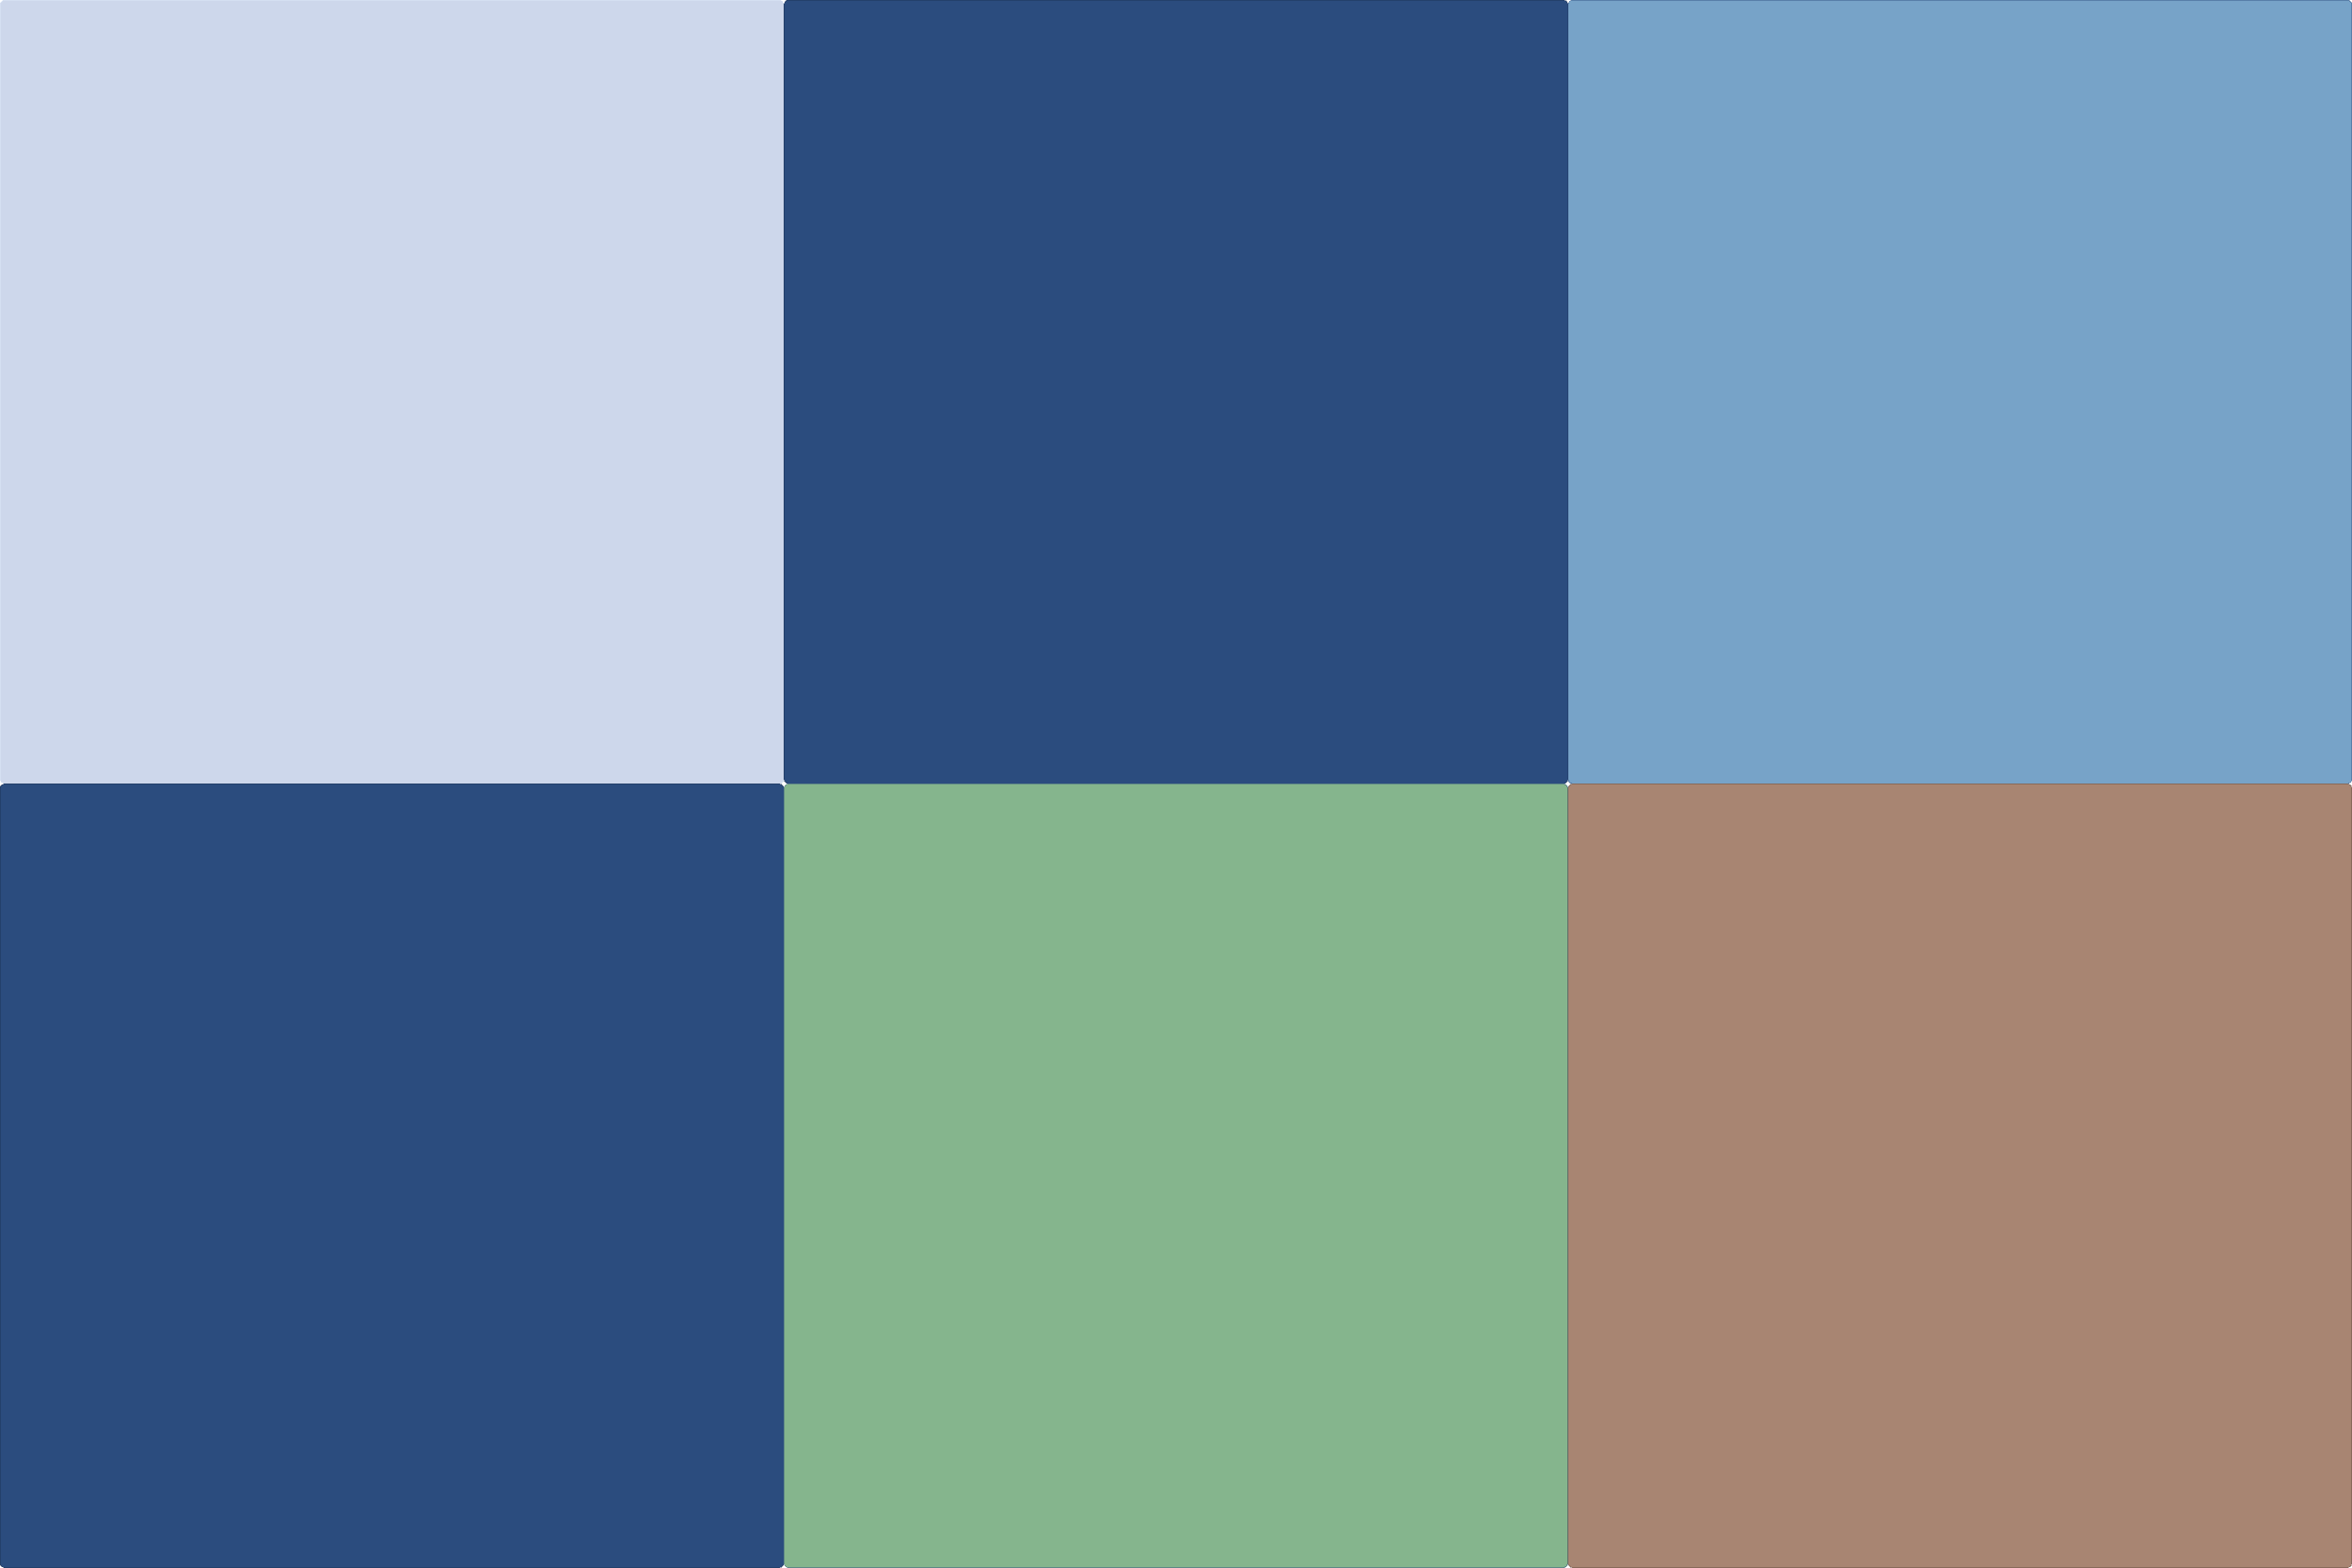
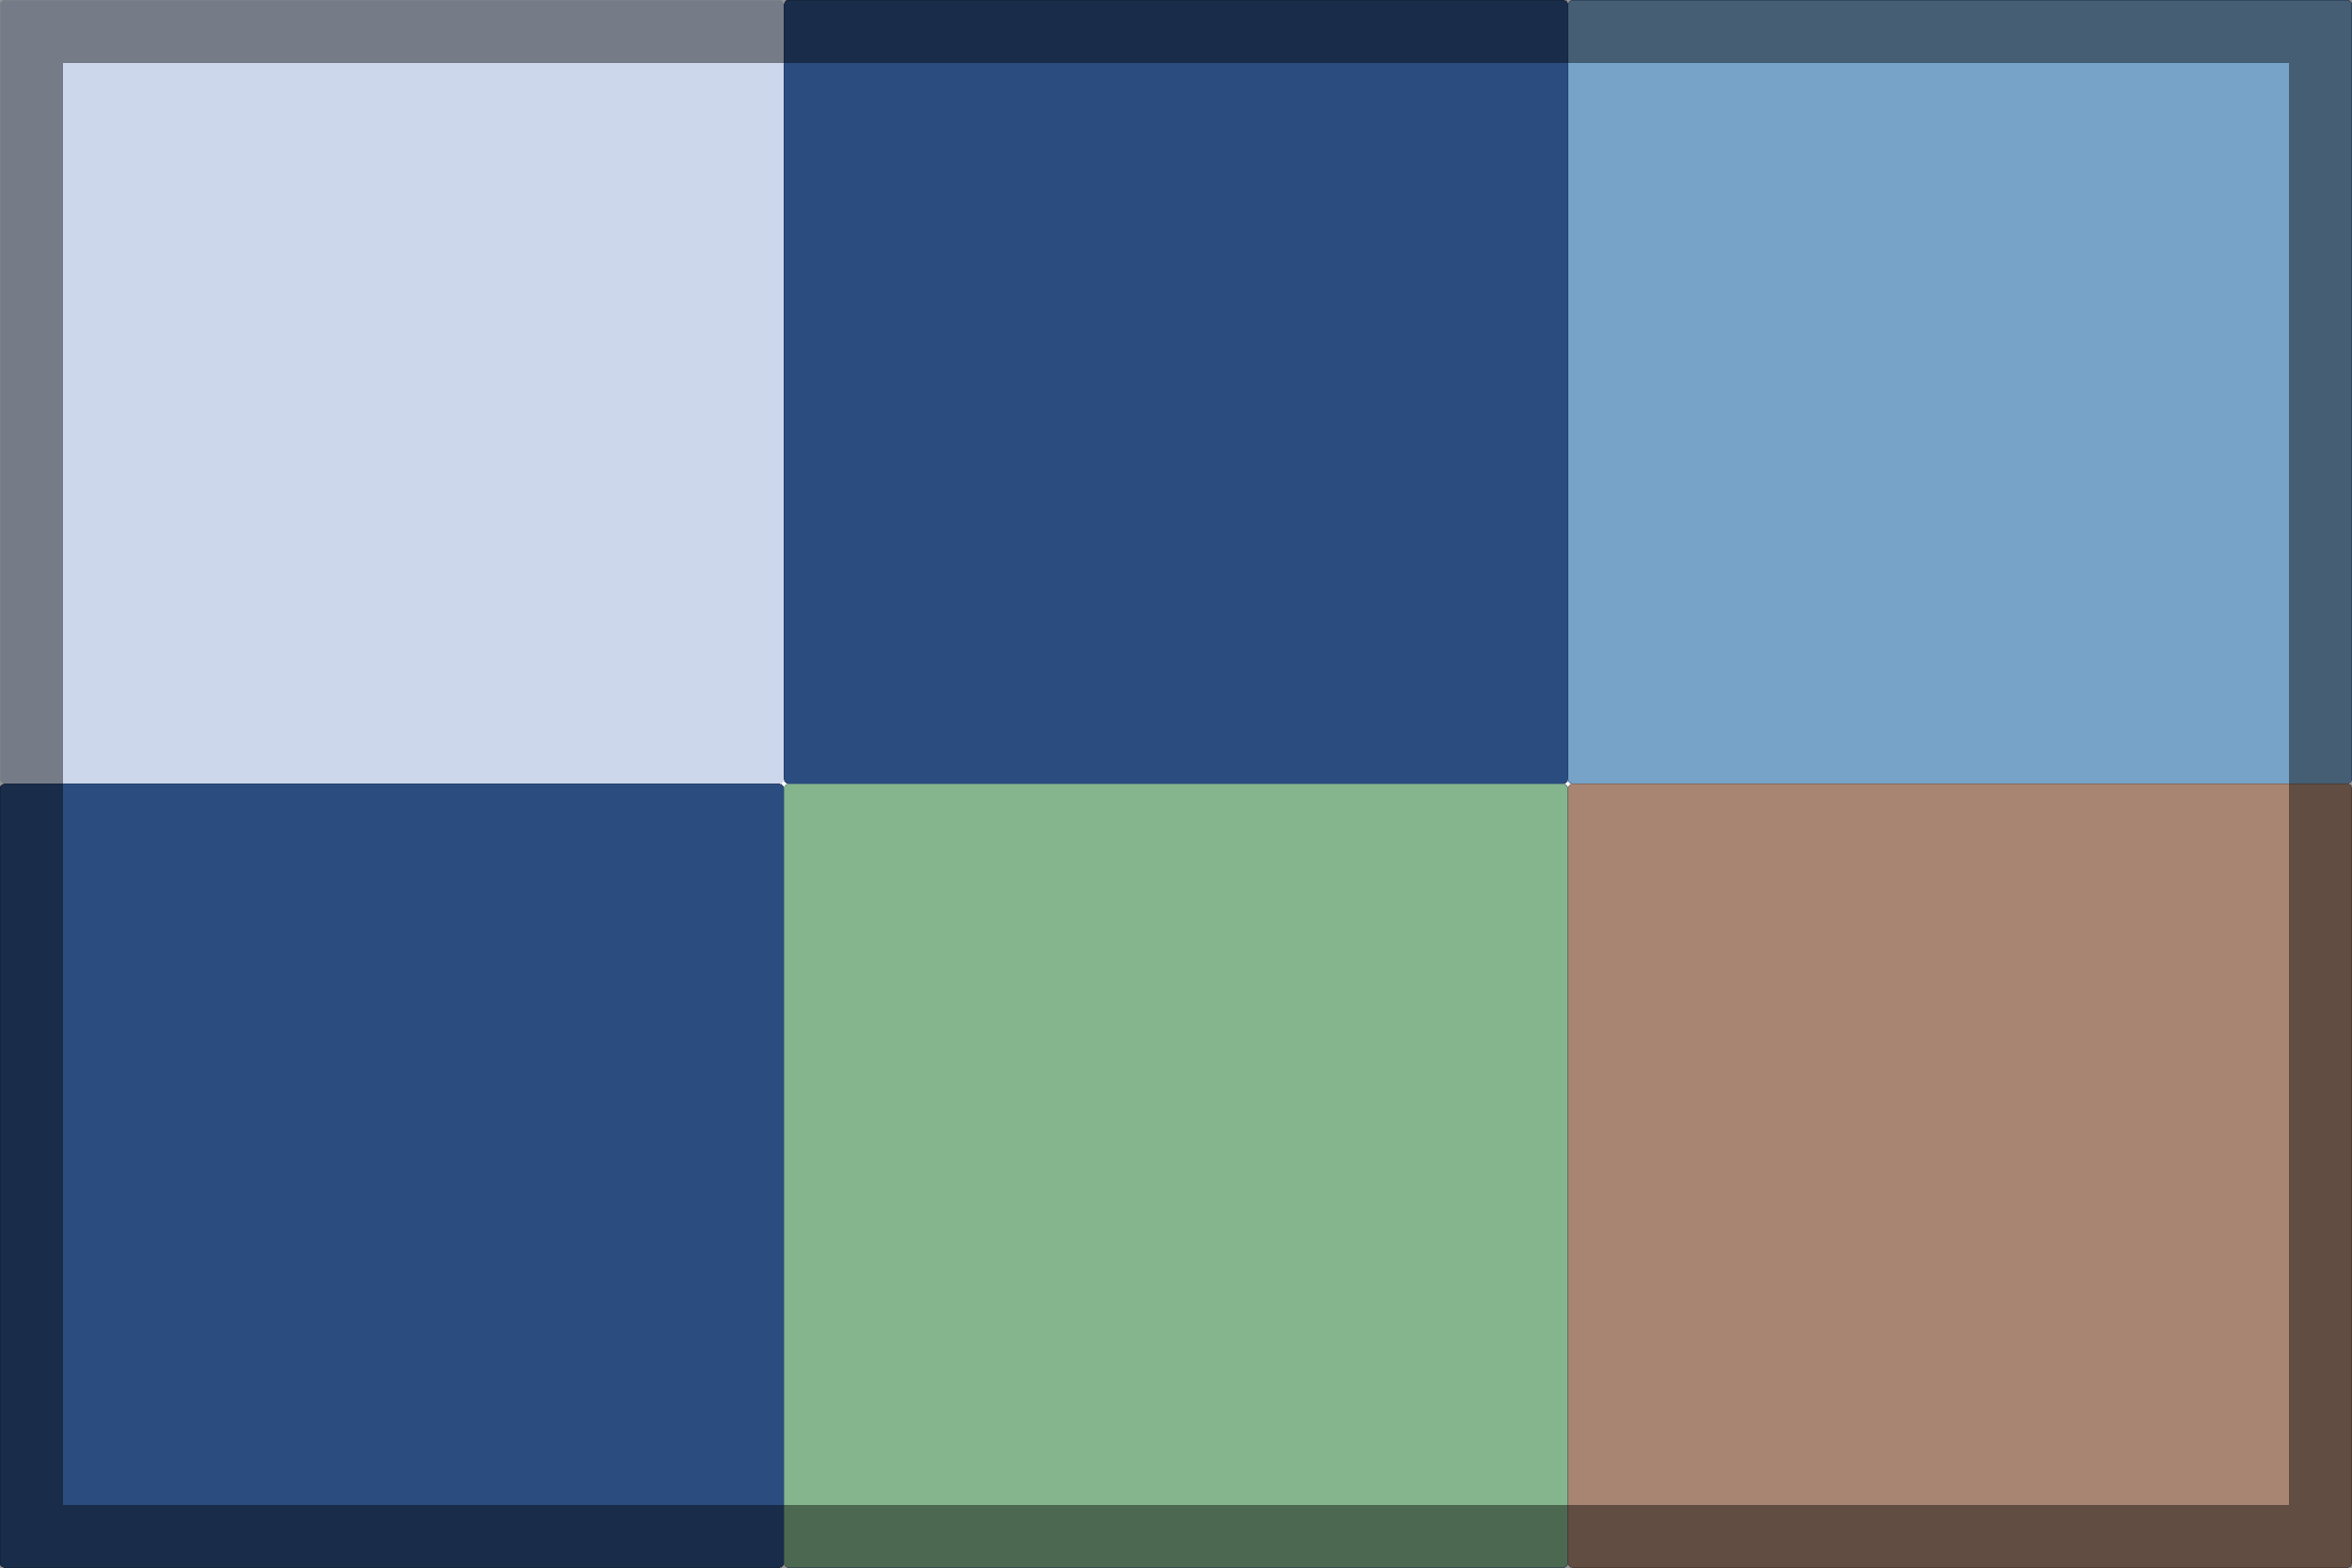
<svg xmlns="http://www.w3.org/2000/svg" viewBox="0 0 300 200" width="300" height="200" version="1.1" id="svg178" shape-rendering="crispEdges">
  <defs id="defs5327" />
  <style id="style5310">
    rect {
    stroke-width: 4.8;
    stroke-linejoin: round;
    rx: 0.65px;
    stroke: #000000;
    stroke-width: 0.14px;
    stroke-opacity: 0.425;
    }
    .PEAK    { fill: #A88572; stroke: #5C4539; } /* Peaks/Highlands (Top-Left Summit) */
    .LOW-TOP { fill: #85B58D; stroke: #5B6343; } /* Lowland Coast (Green Shoreline) */
    .SHAL-TOP{ fill: #77A3C8; stroke: #2B4C7E; } /* Shallow Water (Continental Shelf) */
    .LOW-BOT { fill: #6B9473; stroke: #3D4730; } /* Lowland Slope (Darker, Shaded Land) */
    .SHAL-BOT{ fill: #5482B4; stroke: #2B4C7E; } /* Shallow Drop-off (Deepening Water) */
    .DEEP    { fill: #2B4C7E; stroke: #1A3052; } /* Deep Ocean Trench (Bottom-Right Abyss) */
    .SEAFOAM    { fill: #F4F7FA; stroke: #DEEAFA; } /* Ice White (Frothing Wave Crest) */
    .WAVE-WALL  { fill: #2B4C7E; stroke: #1A3052; } /* Deep Ocean (Violent Moving Mass) */
    .SKY-AHEAD  { fill: #77A3C8; stroke: #2B4C7E; } /* Shallow Blue (The Calm Sky Before the Hit) */
    .FLOOD-PLAIN{ fill: #85B58D; stroke: #2B4C7E; } /* Lowland Green (Coastline Getting Swallowed) */
    .LAST-PEAK  { fill: #A88572; stroke: #5C4539; } /* Peaks Brown (The Final High Ground) */
+     .BORDER { fill: none; stroke:#000000; stroke-width:16; } /* Border */xs
  </style>
  <rect x="0" y="0" width="100" height="100" class="SEAFOAM" id="rect5312" style="fill:#cdd7eb;fill-opacity:1" />
  <rect x="100" y="0" width="100" height="100" class="WAVE-WALL" id="rect5314" />
  <rect x="200" y="0" width="100" height="100" class="SKY-AHEAD" id="rect5316" />
  <rect x="0" y="100" width="100" height="100" class="WAVE-WALL" id="rect5318" />
  <rect x="100" y="100" width="100" height="100" class="FLOOD-PLAIN" id="rect5320" />
  <rect x="200" y="100" width="100" height="100" class="LAST-PEAK" id="rect5322" />
+   <rect id="rect7323" width="300" height="200" x="0" y="0" rx="1.857" class="BORDER" />
</svg>
